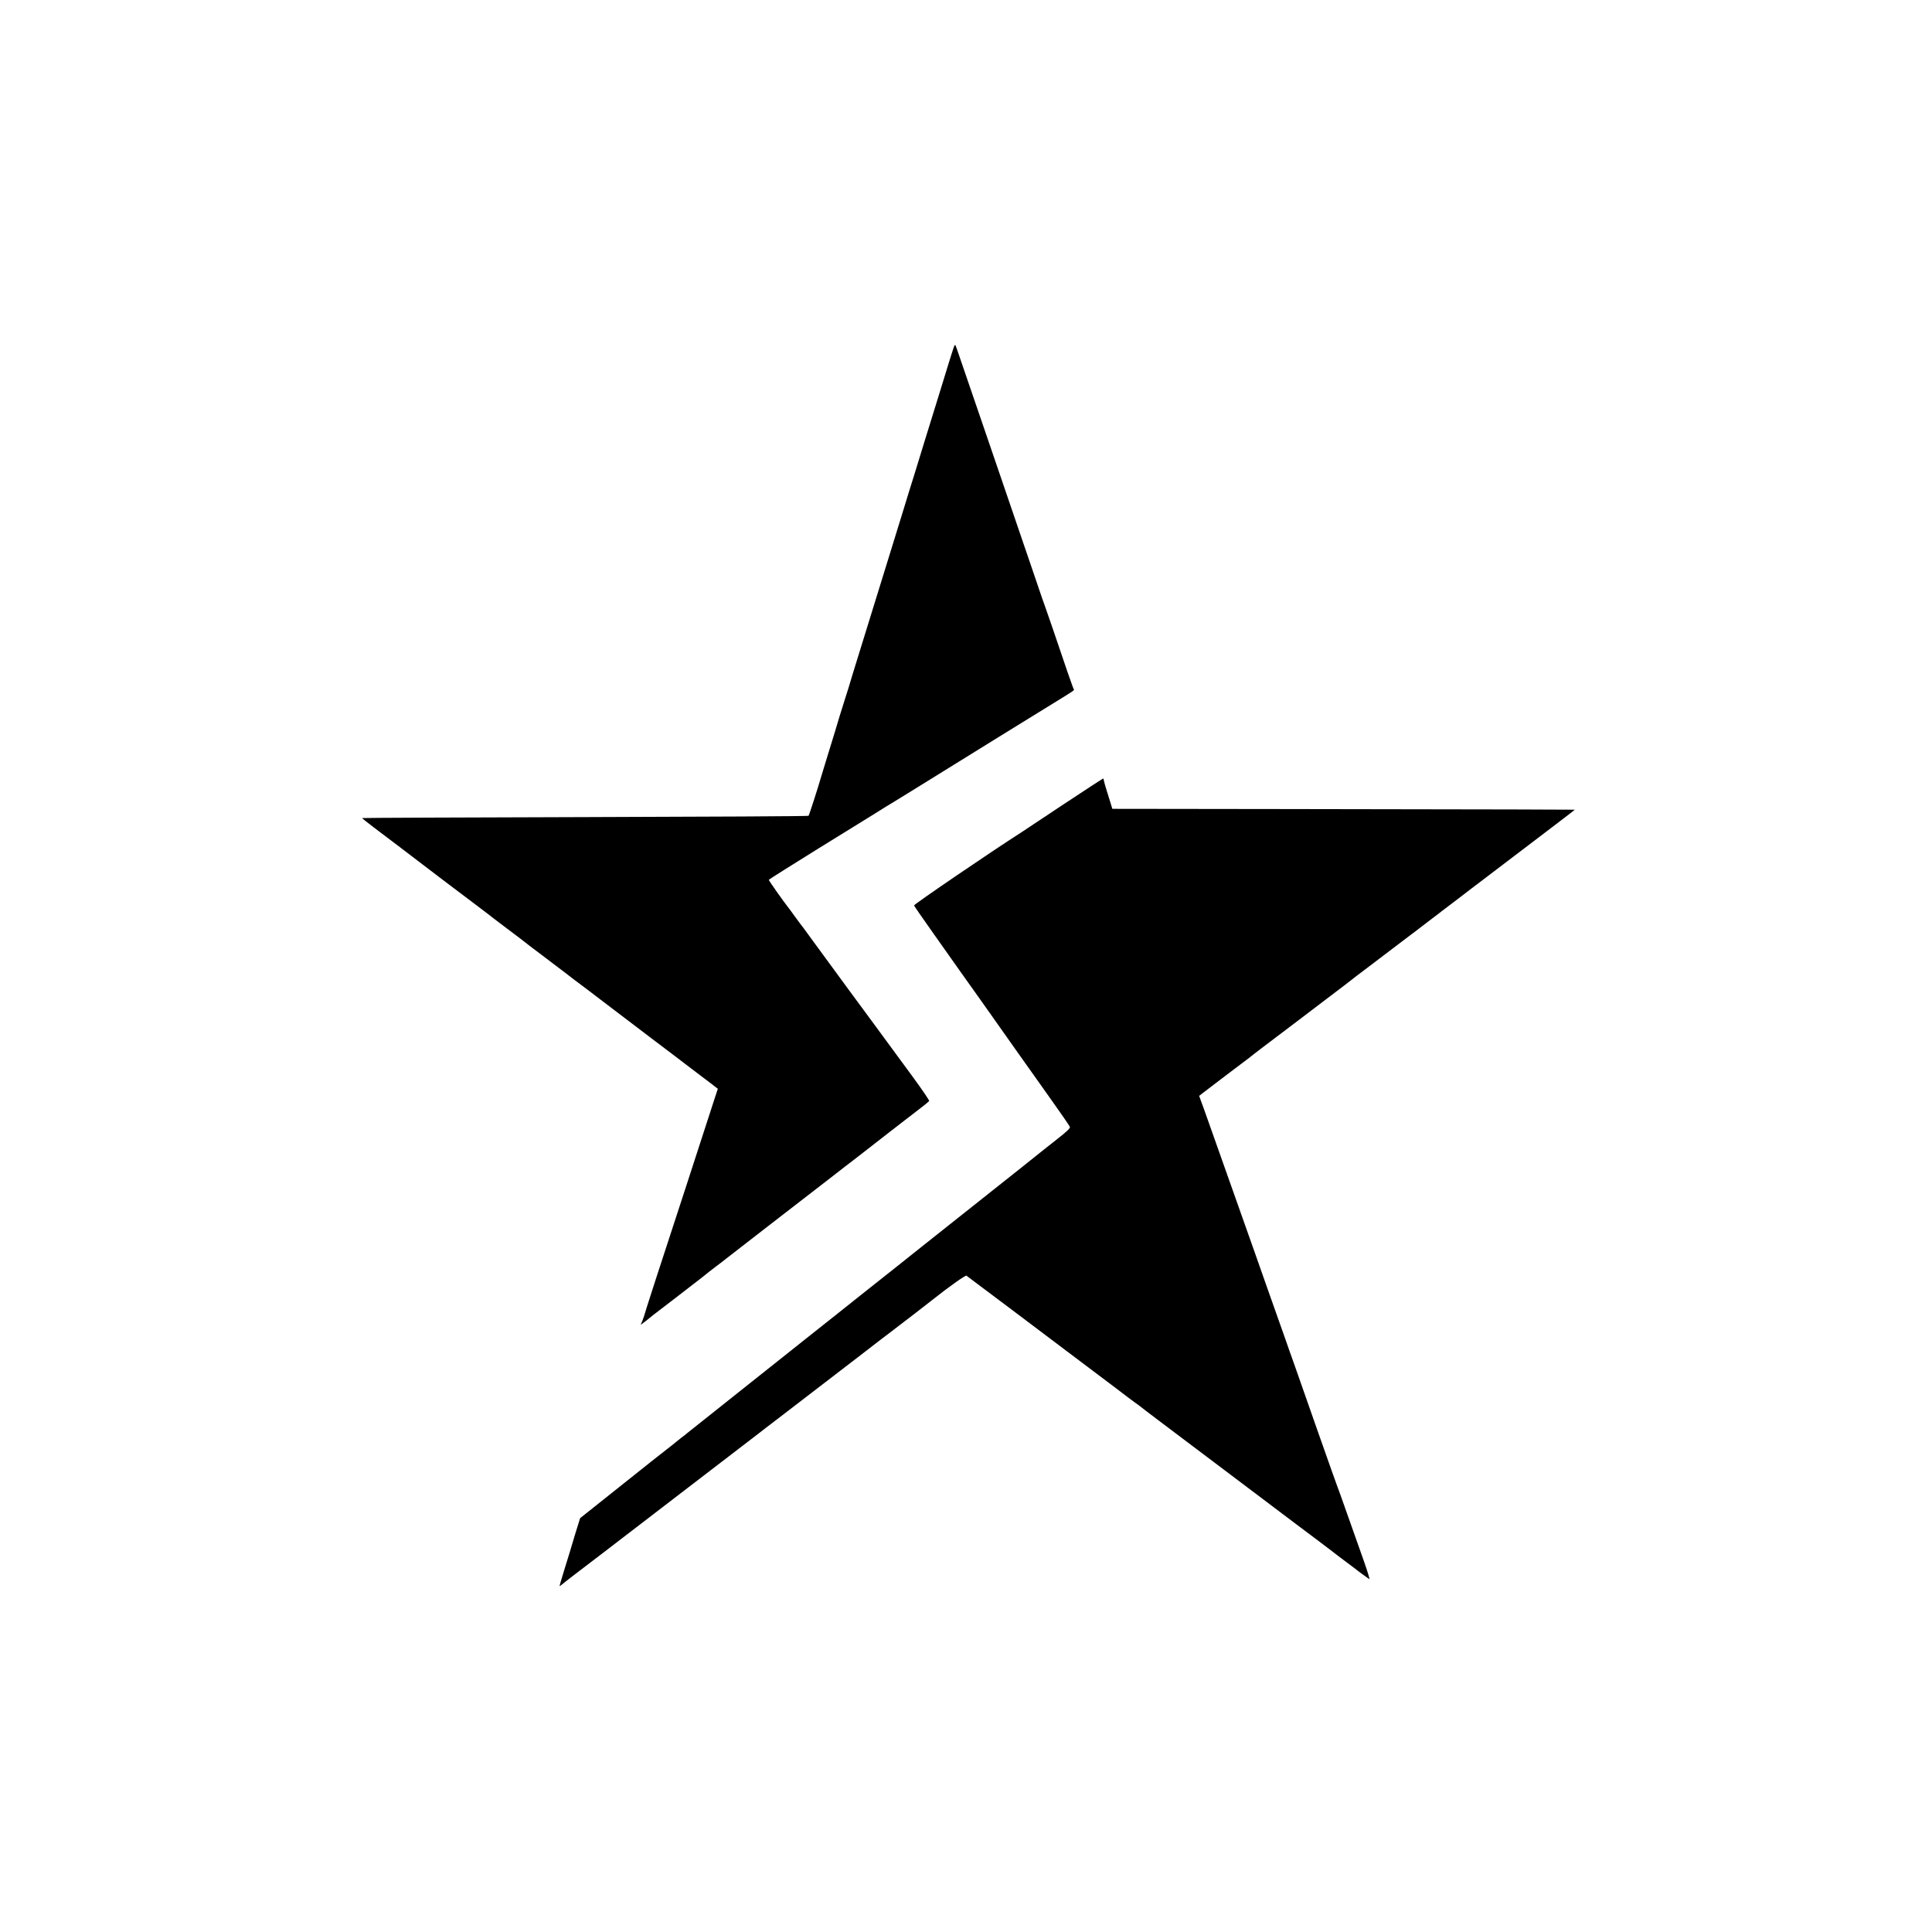
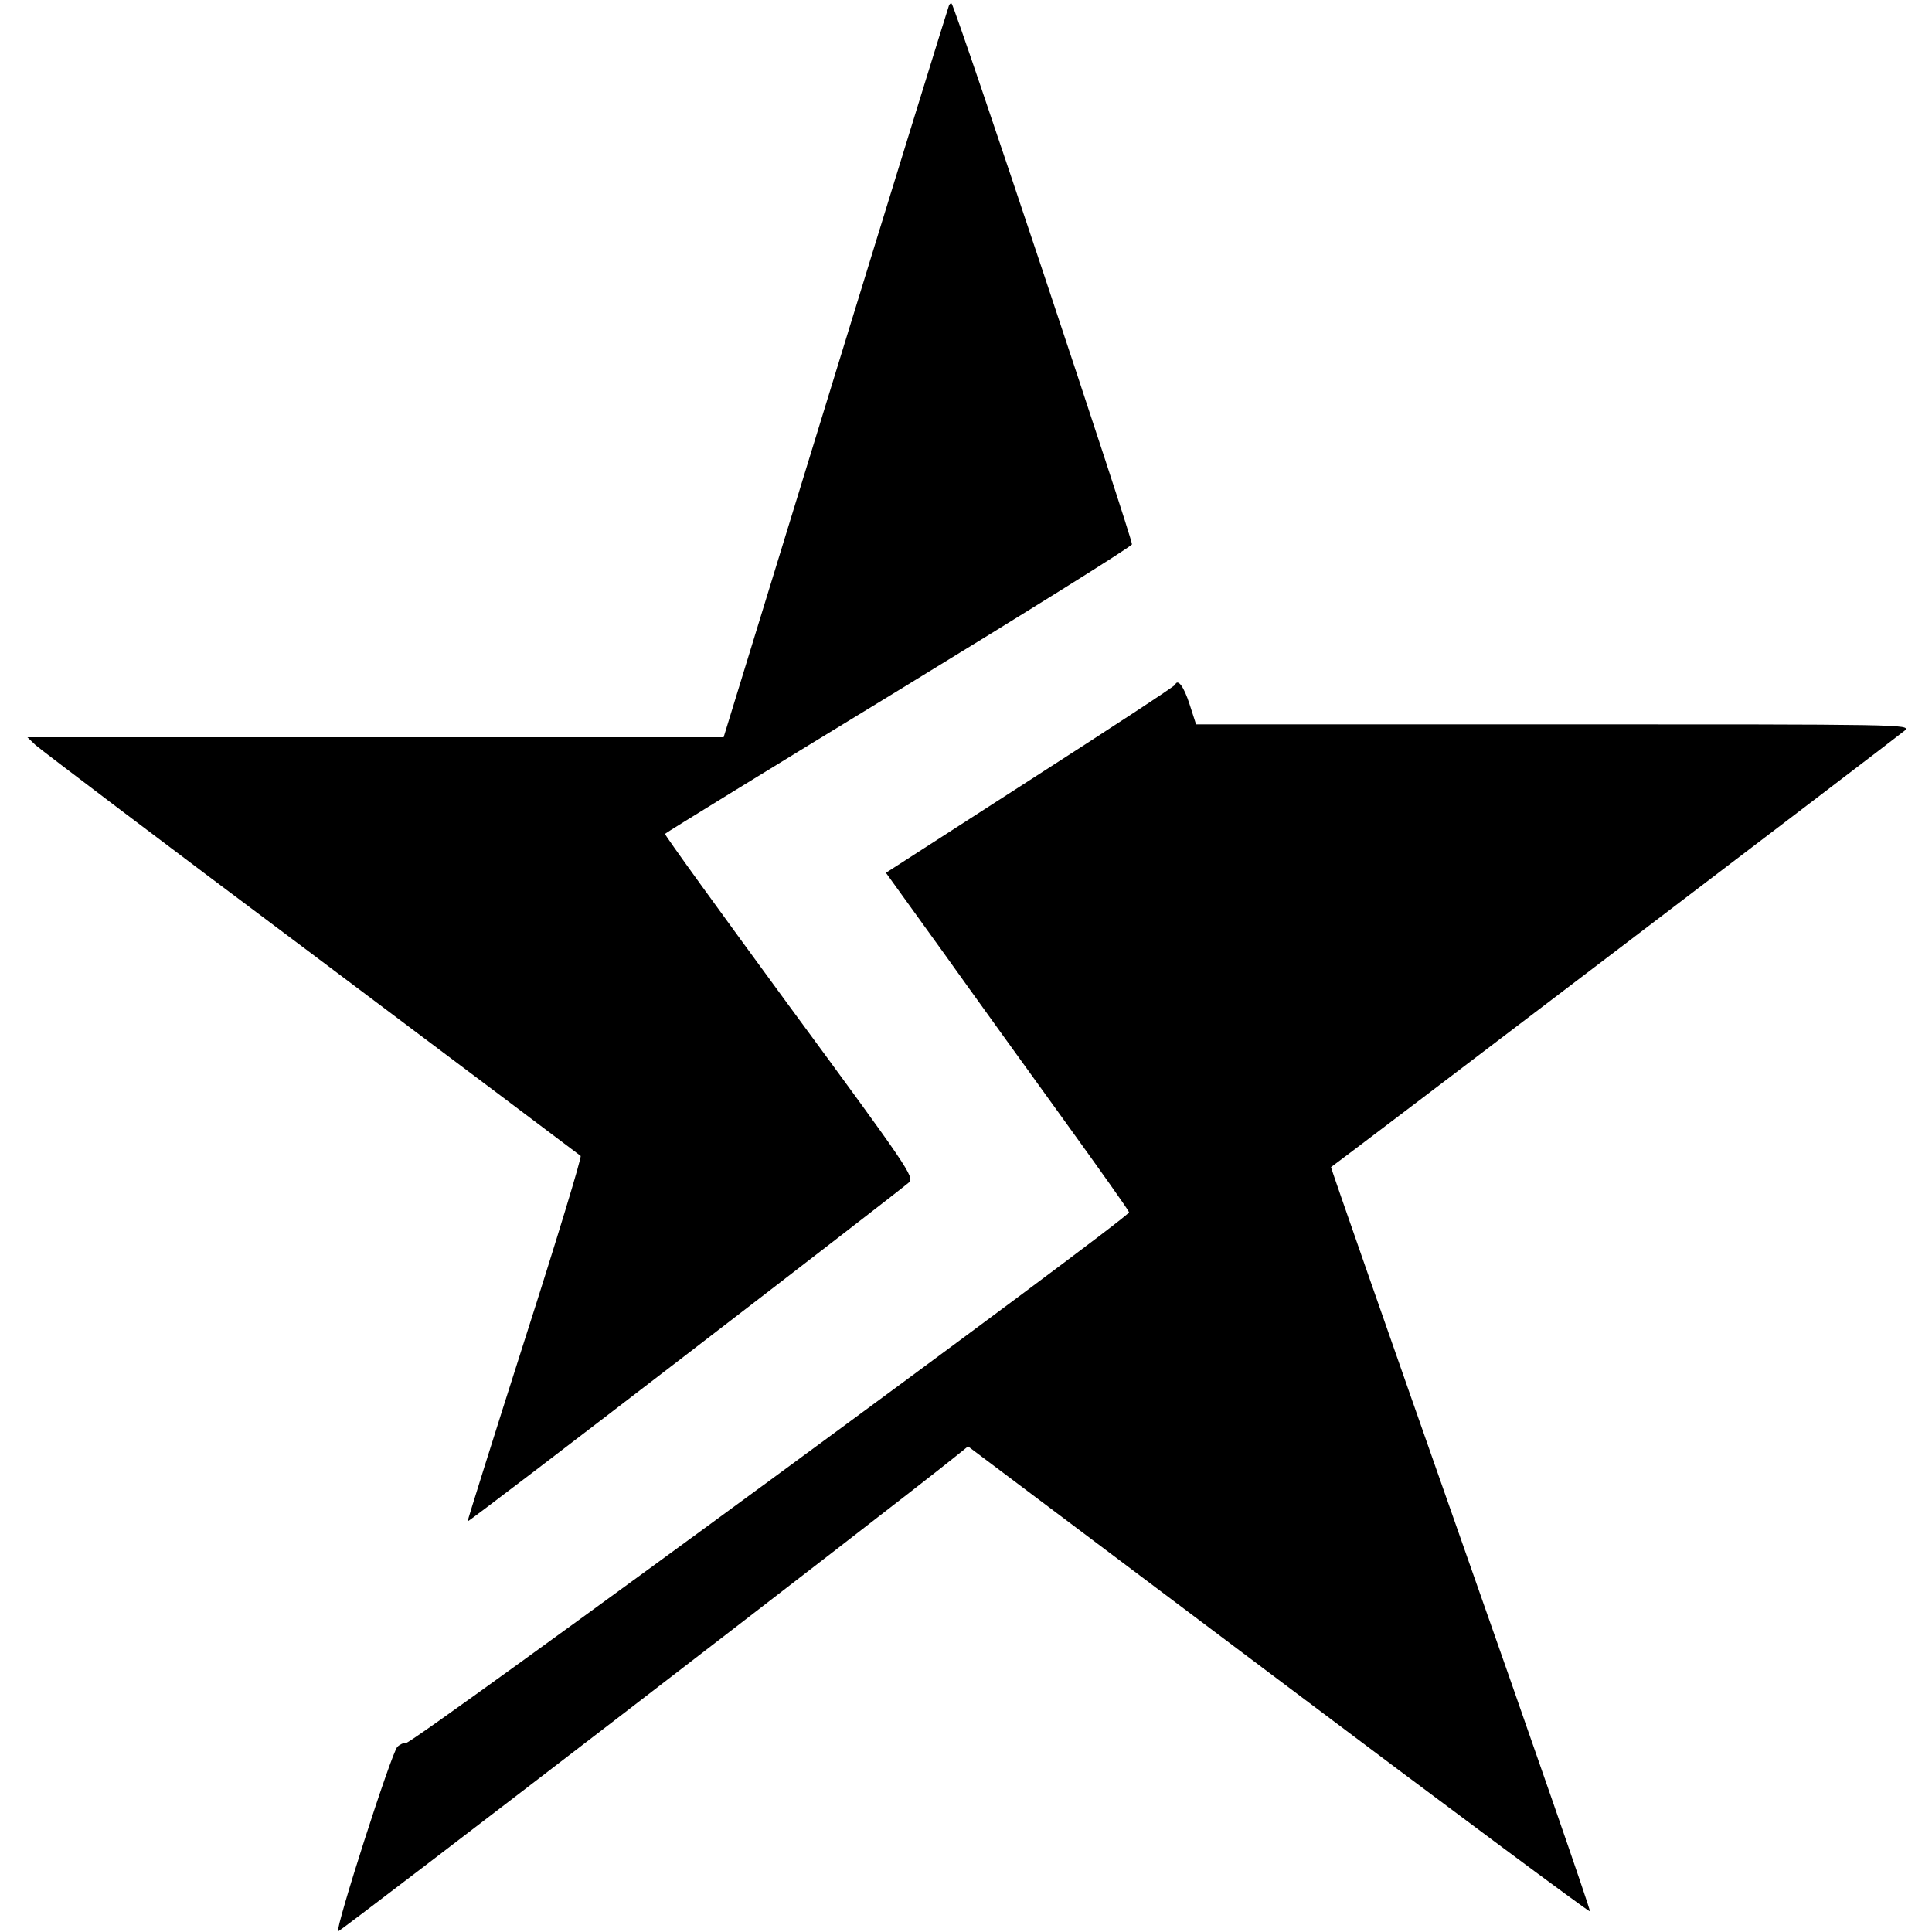
<svg xmlns="http://www.w3.org/2000/svg" version="1.0" width="16pt" height="16pt" viewBox="0 0 16 16" preserveAspectRatio="xMidYMid meet">
-   <g transform="translate(0,16) scale(0.000889,-0.000889)" fill="#000000" stroke="none">
-     <path d="M8883 14757 c-6 -17 -30 -92 -52 -164 -23 -73 -59 -190 -80 -260 -22 -71 -81 -261 -131 -423 -50 -162 -98 -317 -106 -345 -9 -27 -63 -201 -119 -385 -57 -184 -134 -432 -170 -550 -37 -118 -112 -361 -167 -540 -55 -179 -107 -347 -116 -375 -8 -27 -16 -54 -18 -60 -1 -5 -27 -91 -59 -190 -31 -99 -61 -193 -65 -210 -9 -31 -18 -62 -90 -295 -23 -74 -48 -155 -55 -180 -37 -128 -117 -376 -123 -382 -4 -4 -940 -9 -2081 -12 -1141 -3 -2076 -7 -2077 -9 -2 -2 45 -39 104 -84 127 -96 415 -314 457 -347 34 -27 321 -244 495 -375 63 -47 117 -88 120 -91 3 -3 79 -62 170 -130 91 -68 167 -126 170 -129 3 -3 66 -52 140 -107 74 -56 180 -136 235 -178 55 -43 110 -85 123 -94 24 -17 156 -118 202 -153 27 -21 163 -124 505 -384 116 -87 246 -186 290 -220 44 -34 112 -85 150 -114 39 -29 77 -58 85 -64 8 -7 27 -21 41 -32 l26 -20 -28 -85 c-113 -349 -226 -696 -263 -810 -237 -722 -397 -1217 -397 -1225 0 -2 -7 -21 -15 -42 l-16 -37 39 29 c21 16 40 31 43 34 3 4 52 42 110 86 58 44 112 85 120 92 25 20 214 166 250 193 18 14 38 30 44 35 6 6 49 39 96 75 47 35 90 68 95 73 13 10 701 544 745 577 18 14 117 90 220 170 102 80 200 155 216 167 16 12 79 61 139 108 61 48 152 119 203 158 51 40 119 92 151 117 32 25 92 71 134 103 42 32 79 63 83 68 3 5 -63 102 -147 217 -84 114 -243 331 -354 482 -111 151 -231 314 -266 361 -35 48 -109 149 -164 224 -55 75 -118 161 -140 191 -22 29 -51 70 -65 89 -14 20 -30 42 -35 48 -6 7 -32 41 -58 77 -26 36 -54 74 -62 85 -69 88 -205 281 -203 287 2 4 208 134 458 289 250 154 488 302 529 327 89 56 124 78 188 116 26 16 111 68 188 116 323 201 1336 827 1407 870 43 26 76 49 73 52 -6 5 -90 249 -194 558 -35 102 -67 194 -71 205 -5 11 -48 135 -95 275 -115 338 -211 619 -340 995 -59 171 -117 342 -130 380 -13 39 -67 196 -120 350 -53 154 -109 317 -124 362 -15 46 -30 85 -32 88 -3 2 -10 -10 -16 -28z" />
-     <path d="M9903 10502 c-204 -136 -378 -251 -387 -257 -289 -185 -1005 -673 -1001 -682 2 -7 82 -122 176 -255 95 -134 220 -310 278 -393 58 -82 109 -154 114 -160 4 -5 57 -80 117 -165 158 -224 336 -476 563 -795 110 -154 202 -287 204 -296 3 -11 -31 -44 -109 -105 -62 -49 -122 -96 -133 -105 -18 -15 -374 -299 -466 -371 -52 -41 -373 -296 -664 -527 -143 -114 -381 -304 -530 -421 -148 -118 -277 -220 -285 -227 -78 -62 -213 -169 -275 -218 -42 -33 -90 -72 -108 -86 -18 -15 -246 -196 -507 -403 -261 -208 -484 -385 -495 -394 -11 -10 -29 -24 -41 -32 -11 -8 -41 -32 -65 -52 -24 -20 -61 -49 -82 -65 -20 -15 -210 -165 -420 -333 l-383 -305 -48 -155 c-26 -85 -49 -162 -51 -170 -3 -8 -25 -80 -49 -159 -25 -80 -44 -146 -43 -148 2 -1 12 5 23 15 10 9 55 44 99 78 44 33 168 128 275 210 107 83 467 359 800 614 333 255 634 486 670 514 36 28 83 65 105 81 22 16 47 35 55 42 14 11 295 227 638 490 85 65 180 138 212 163 31 25 128 99 215 165 131 100 341 261 380 293 147 117 308 232 318 226 6 -4 203 -152 437 -328 234 -176 565 -425 735 -554 171 -128 318 -240 328 -248 10 -8 42 -32 70 -52 29 -20 54 -39 57 -42 3 -3 77 -60 165 -126 174 -131 589 -444 1000 -754 143 -108 352 -266 465 -350 113 -85 207 -157 210 -160 3 -3 39 -30 80 -60 41 -30 77 -57 80 -60 6 -7 112 -84 126 -93 6 -3 -16 69 -48 161 -91 255 -122 343 -183 517 -31 88 -60 169 -65 180 -5 11 -86 241 -181 510 -94 270 -194 553 -221 630 -28 77 -65 183 -83 235 -19 52 -57 160 -85 240 -29 80 -67 188 -85 240 -54 154 -142 405 -325 920 -95 267 -196 553 -225 635 -29 83 -60 169 -69 192 l-15 42 37 29 c20 16 123 93 227 173 105 79 195 147 200 151 25 20 59 47 117 91 35 26 185 140 333 252 149 113 319 243 379 288 60 45 114 87 120 92 6 6 67 52 136 104 69 52 179 136 245 186 66 50 143 108 170 129 28 20 57 43 65 49 8 7 62 48 120 92 58 44 110 83 115 88 6 4 46 35 90 68 44 34 94 71 110 84 17 13 109 84 206 157 96 73 211 160 255 194 43 33 147 111 229 174 210 159 345 263 345 265 0 1 -575 3 -2737 6 l-1571 2 -17 56 c-10 31 -26 83 -36 116 -11 33 -21 71 -24 84 -2 13 -6 25 -7 27 -2 1 -170 -108 -375 -244z" />
+   <g transform="translate(0,16) scale(0.002667,-0.002667)" fill="#000000" stroke="none">
+     <path d="M2947 5983 c-2 -4 -161 -518 -352 -1140 l-348 -1133 -1081 0 -1081 0 25 -24 c14 -13 398 -304 855 -646 457 -343 833 -626 838 -630 4 -3 -74 -260 -173 -569 -99 -310 -179 -565 -178 -566 3 -4 1344 1028 1371 1053 16 17 -2 44 -372 547 -214 292 -388 532 -386 535 2 3 327 203 724 445 396 242 723 446 726 454 4 11 -547 1665 -560 1679 -2 2 -5 0 -8 -5z" />
+     <path d="M3649 3873 c-2 -5 -205 -138 -451 -296 l-447 -288 178 -247 c97 -136 266 -370 375 -521 109 -151 200 -279 202 -286 6 -14 -2224 -1651 -2245 -1648 -8 1 -20 -5 -27 -12 -18 -17 -195 -569 -184 -573 6 -2 1725 1320 1915 1473 l41 33 963 -724 c530 -399 966 -723 968 -720 3 3 -178 523 -401 1157 -223 634 -404 1153 -403 1154 20 13 1768 1343 1782 1356 19 19 -4 19 -1091 19 l-1110 0 -20 62 c-18 56 -37 81 -45 61z" />
  </g>
</svg>
